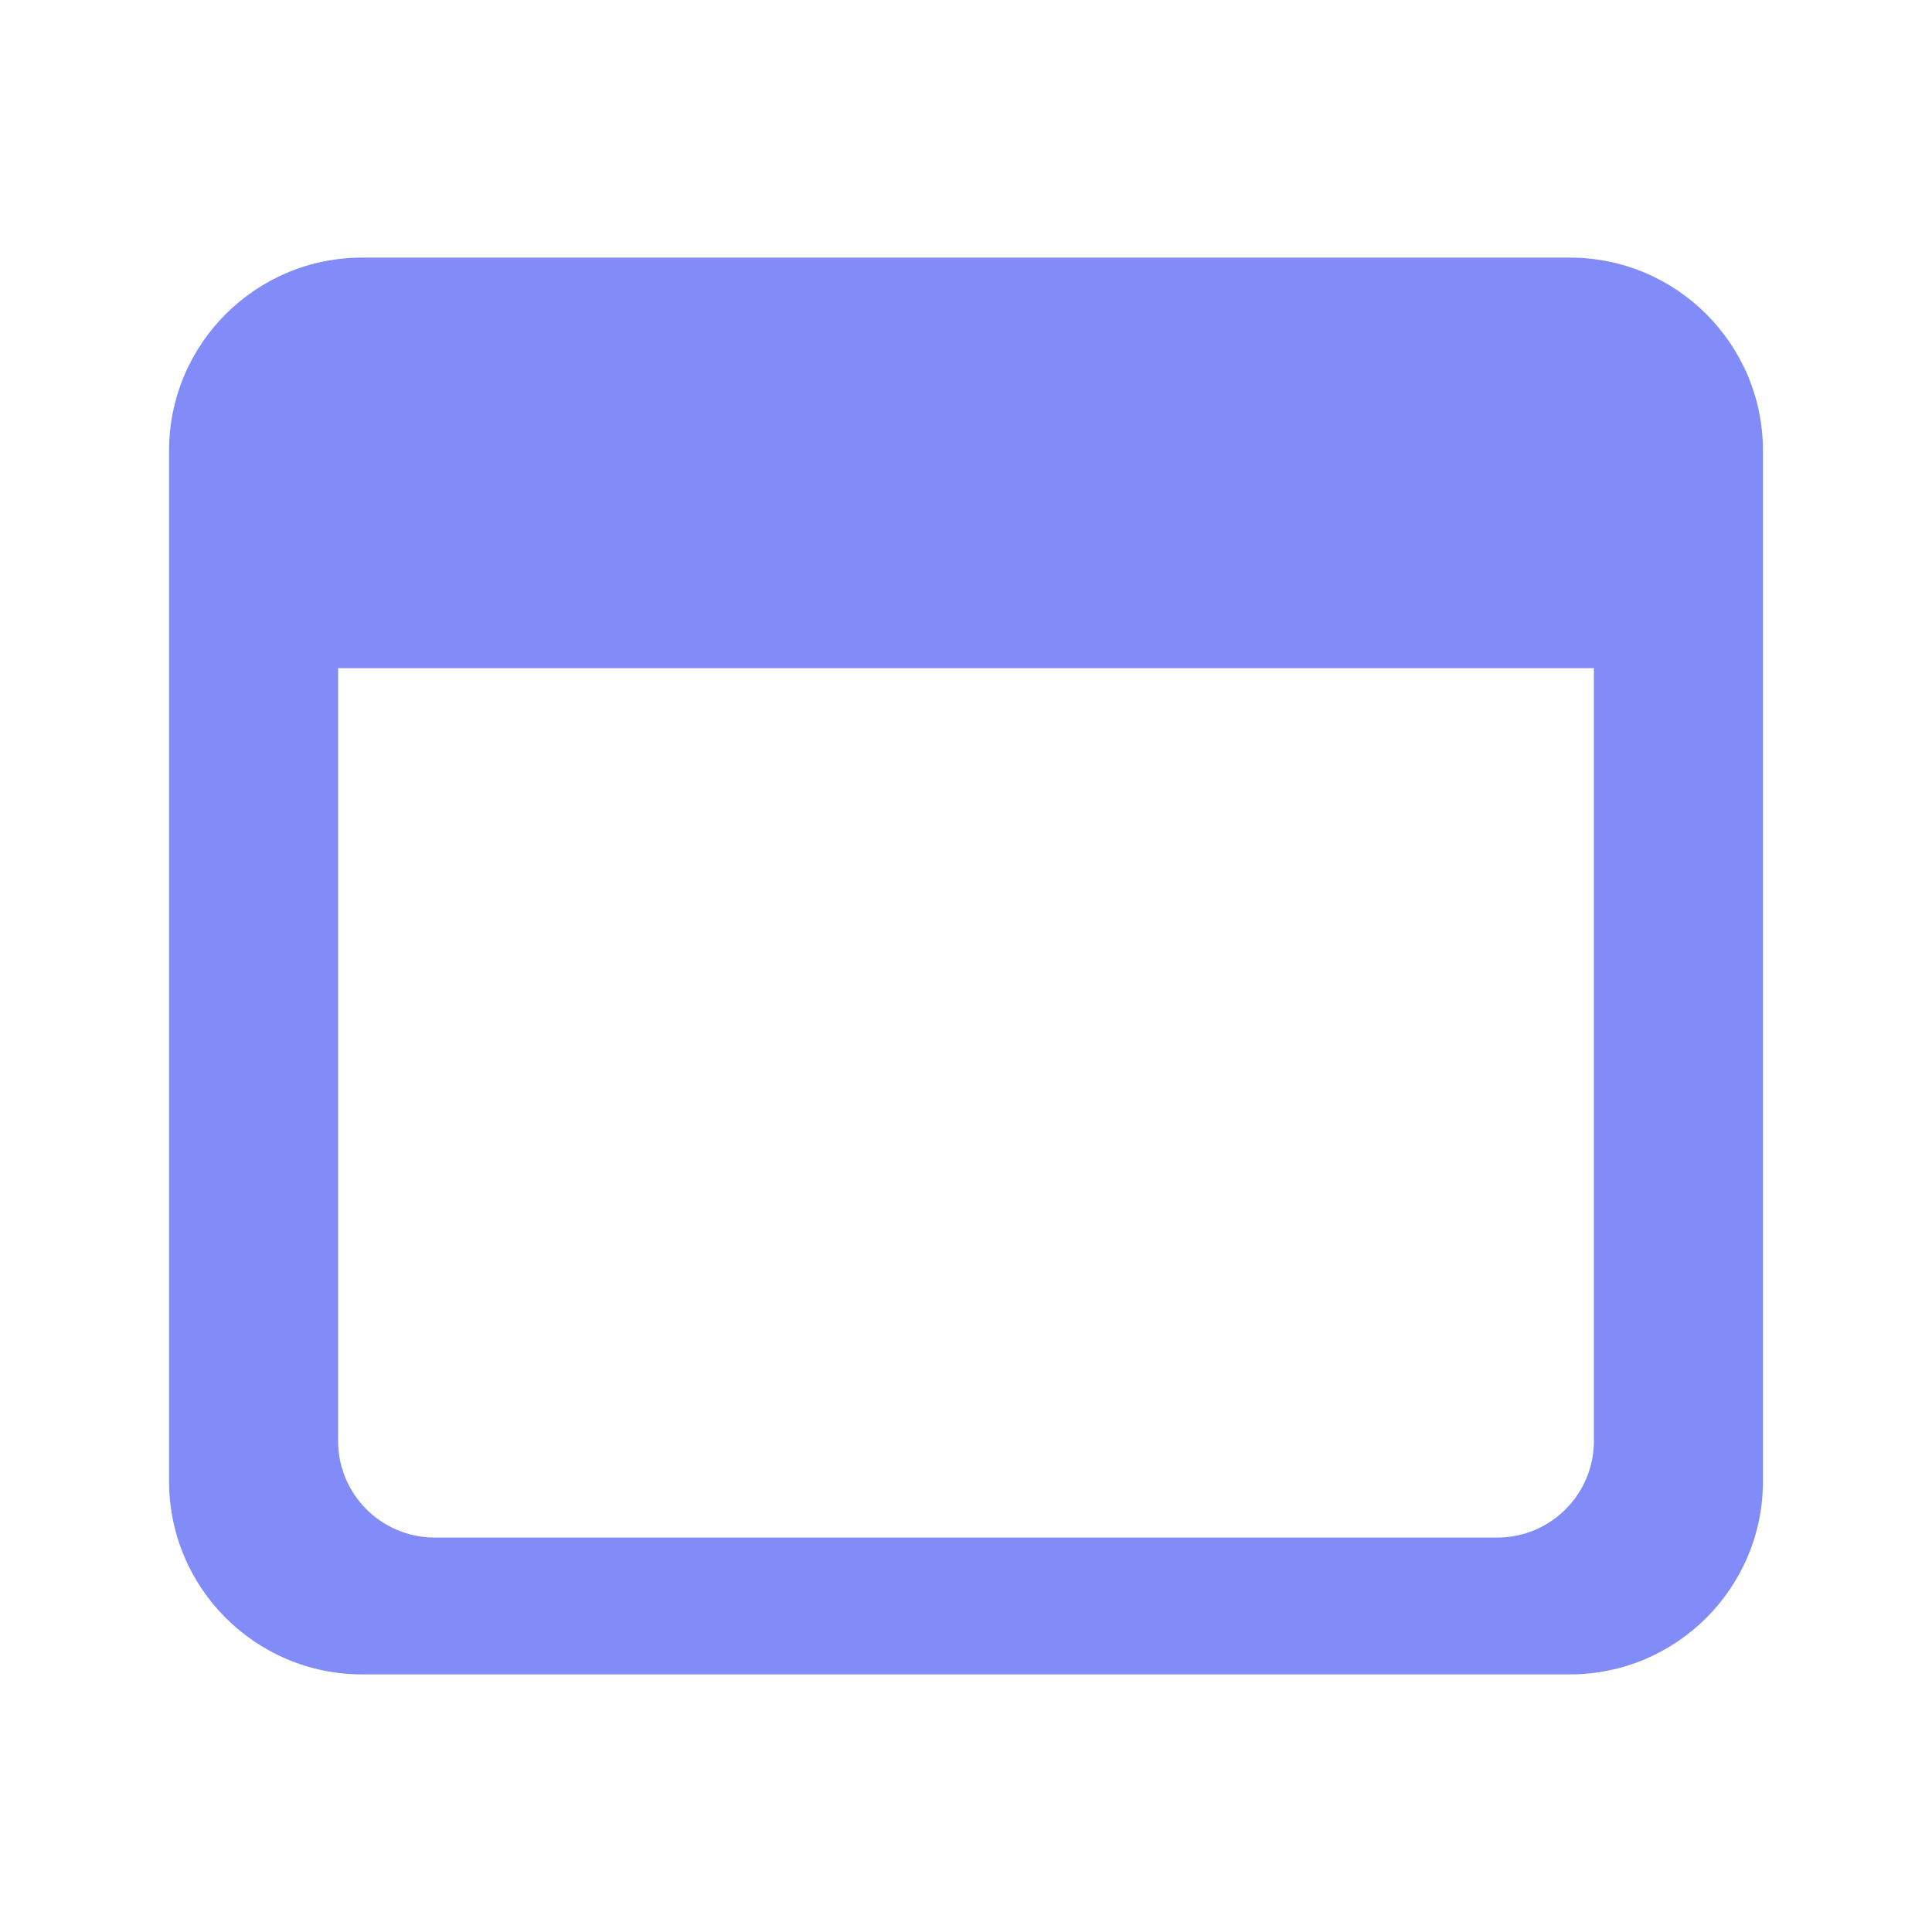
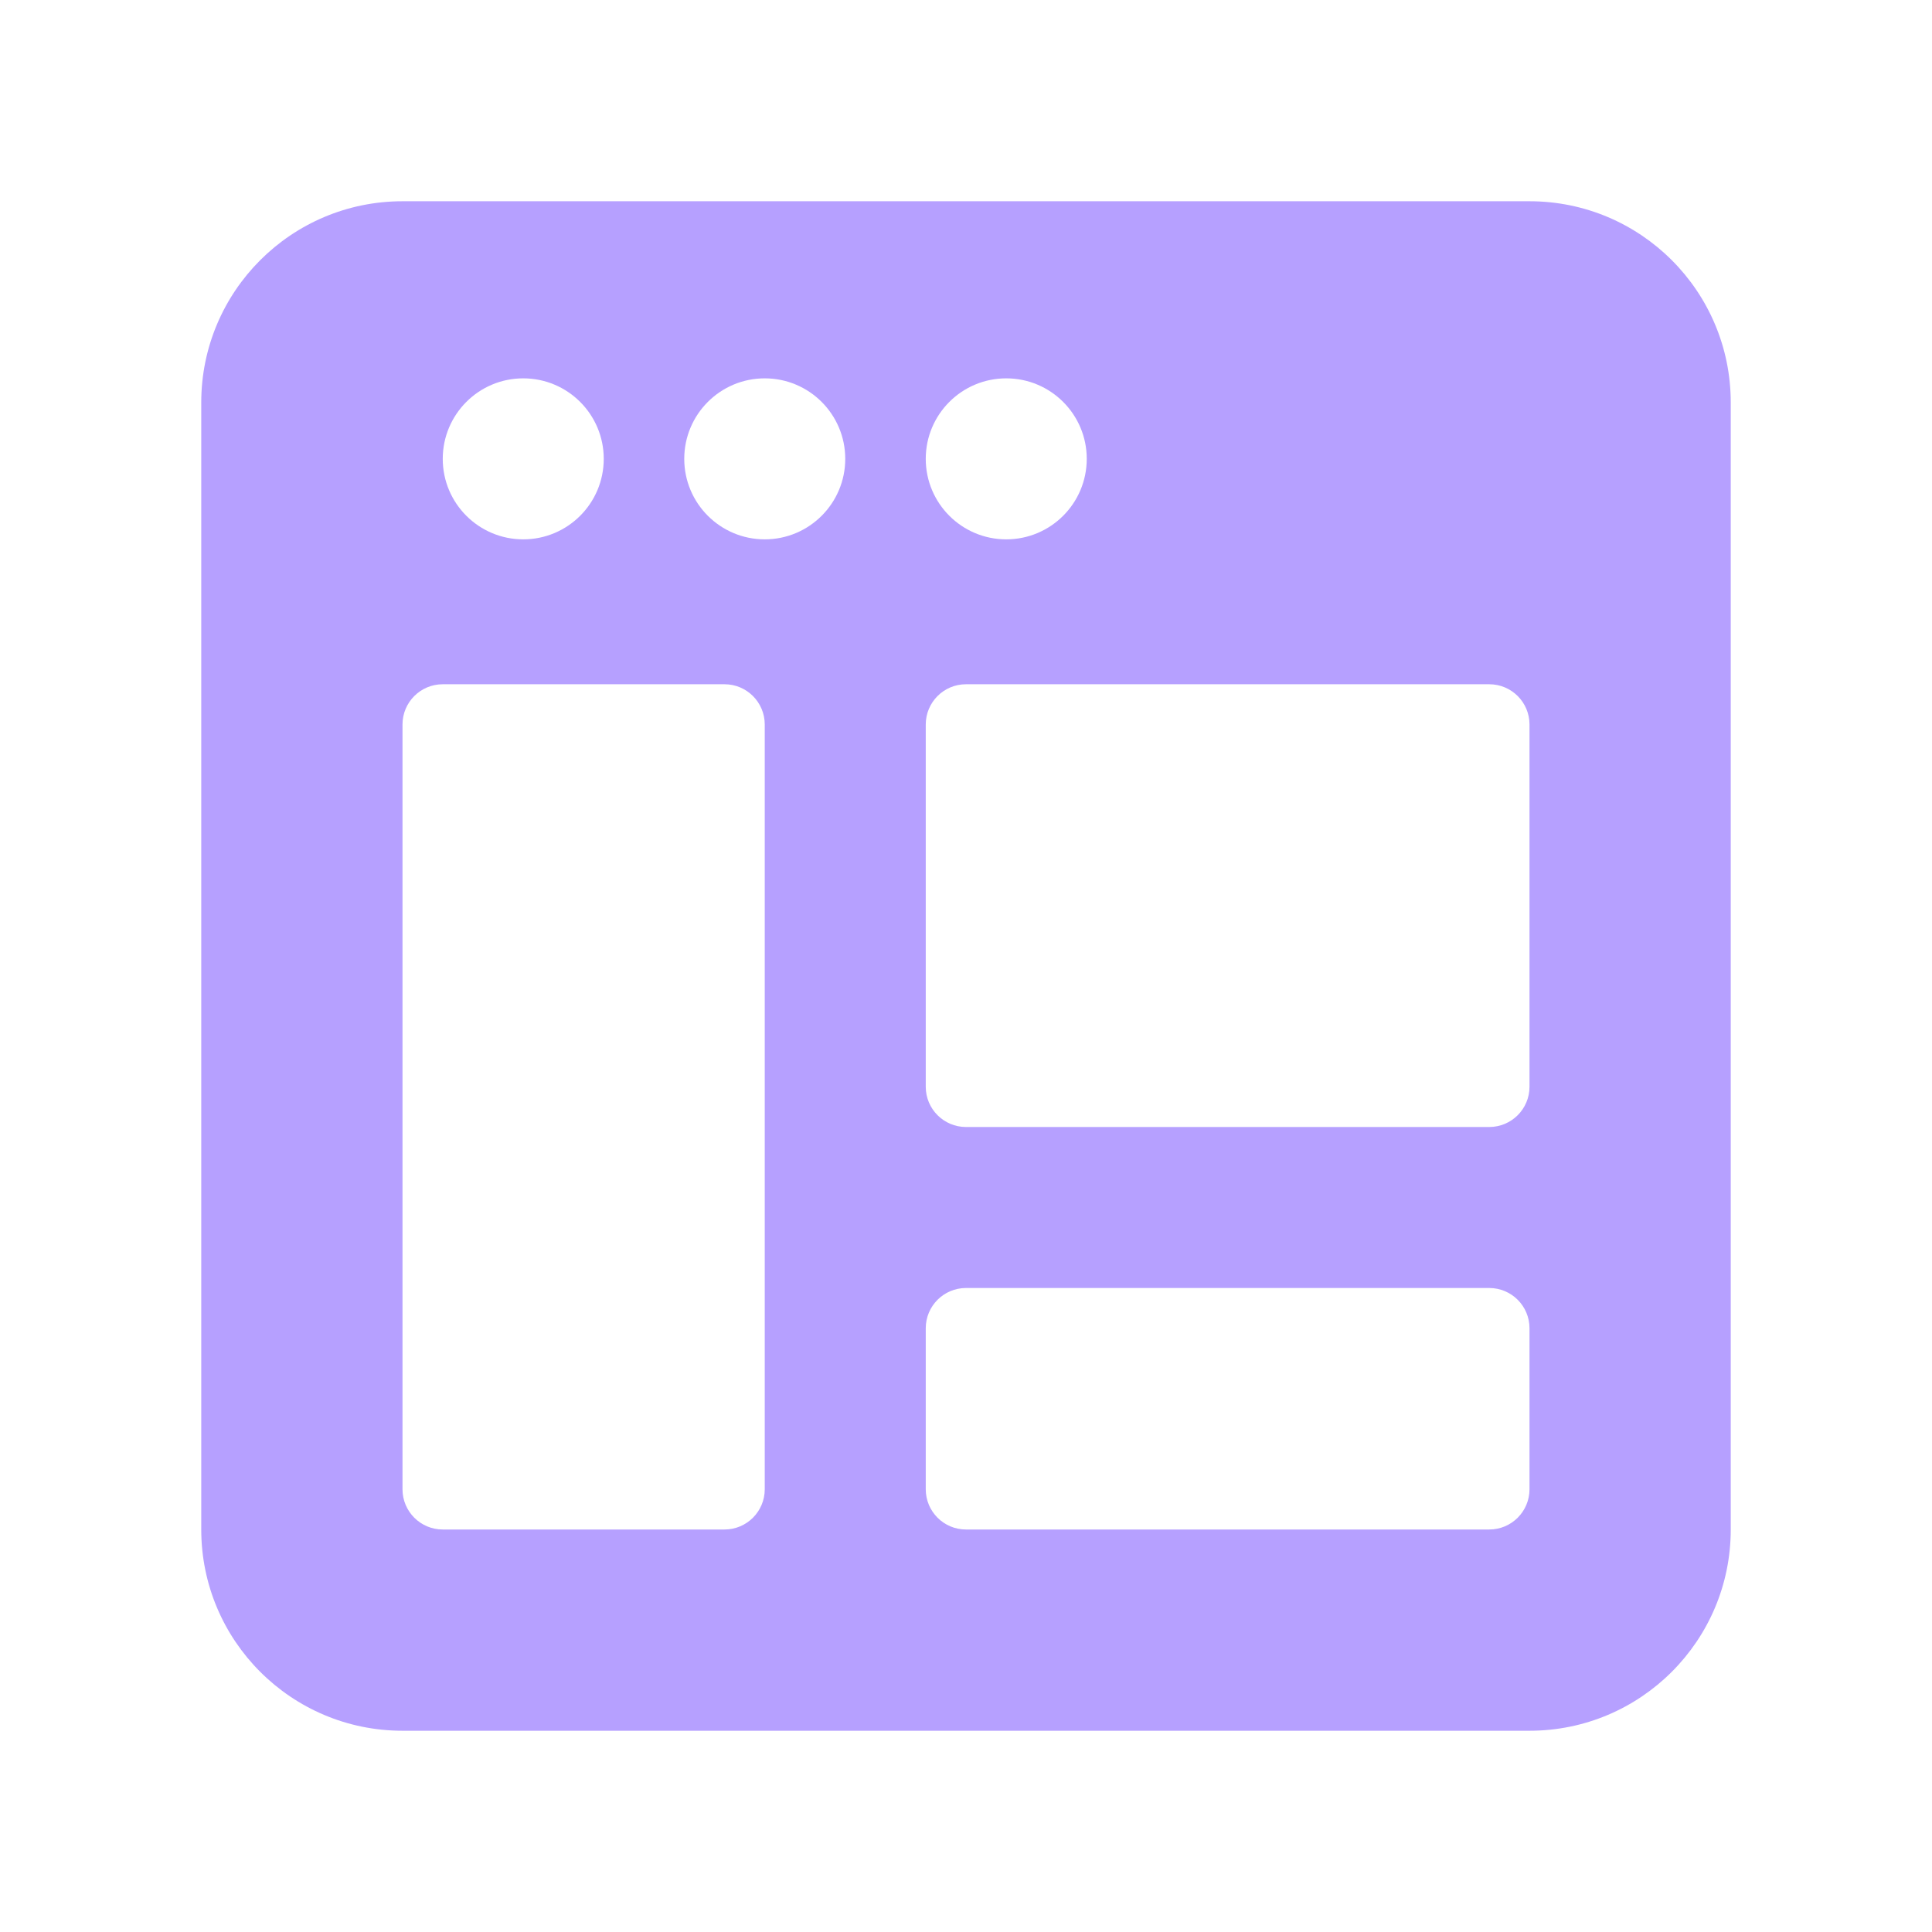
<svg xmlns="http://www.w3.org/2000/svg" viewBox="0 0 24 24">
-   <path fill="#818cf8" fill-rule="evenodd" d="M4.5 3.2H19.5A2.4 2.4 0 0 1 21.9 5.6V18.4A2.4 2.4 0 0 1 19.5 20.8H4.5A2.4 2.4 0 0 1 2.1 18.4V5.6A2.4 2.4 0 0 1 4.5 3.2ZM4.2 8.3V17.9A1.2 1.2 0 0 0 5.4 19.1H18.6A1.2 1.2 0 0 0 19.8 17.9V8.3Z" />
-   <circle fill="#818cf8" cx="5.3" cy="5.75" r="0.85" />
-   <circle fill="#818cf8" cx="8" cy="5.75" r="0.85" />
-   <circle fill="#818cf8" cx="10.7" cy="5.75" r="0.85" />
+   <path fill="#b6a0ff" fill-rule="evenodd" d="     M5 2.5H19A2.5 2.5 0 0 1 21.5 5V19A2.5 2.5 0 0 1 19 21.5H5A2.5 2.5 0 0 1 2.5 19V5A2.5 2.5 0 0 1 5 2.5Z     M5.5 8.5A.5.5 0 0 0 5 9V18.5A.5.5 0 0 0 5.5 19H9A.5.5 0 0 0 9.5 18.5V9A.5.5 0 0 0 9 8.5Z     M12 8.5A.5.5 0 0 0 11.5 9V13.5A.5.5 0 0 0 12 14H18.5A.5.5 0 0 0 19 13.5V9A.5.5 0 0 0 18.5 8.5Z     M12 16A.5.5 0 0 0 11.5 16.5V18.5A.5.5 0 0 0 12 19H18.5A.5.5 0 0 0 19 18.5V16.5A.5.5 0 0 0 18.5 16Z     M7.5 5.7A1 1 0 1 0 5.5 5.7A1 1 0 1 0 7.5 5.7Z     M10.5 5.7A1 1 0 1 0 8.5 5.7A1 1 0 1 0 10.5 5.7Z     M13.5 5.7A1 1 0 1 0 11.5 5.7A1 1 0 1 0 13.5 5.7Z" />
</svg>
